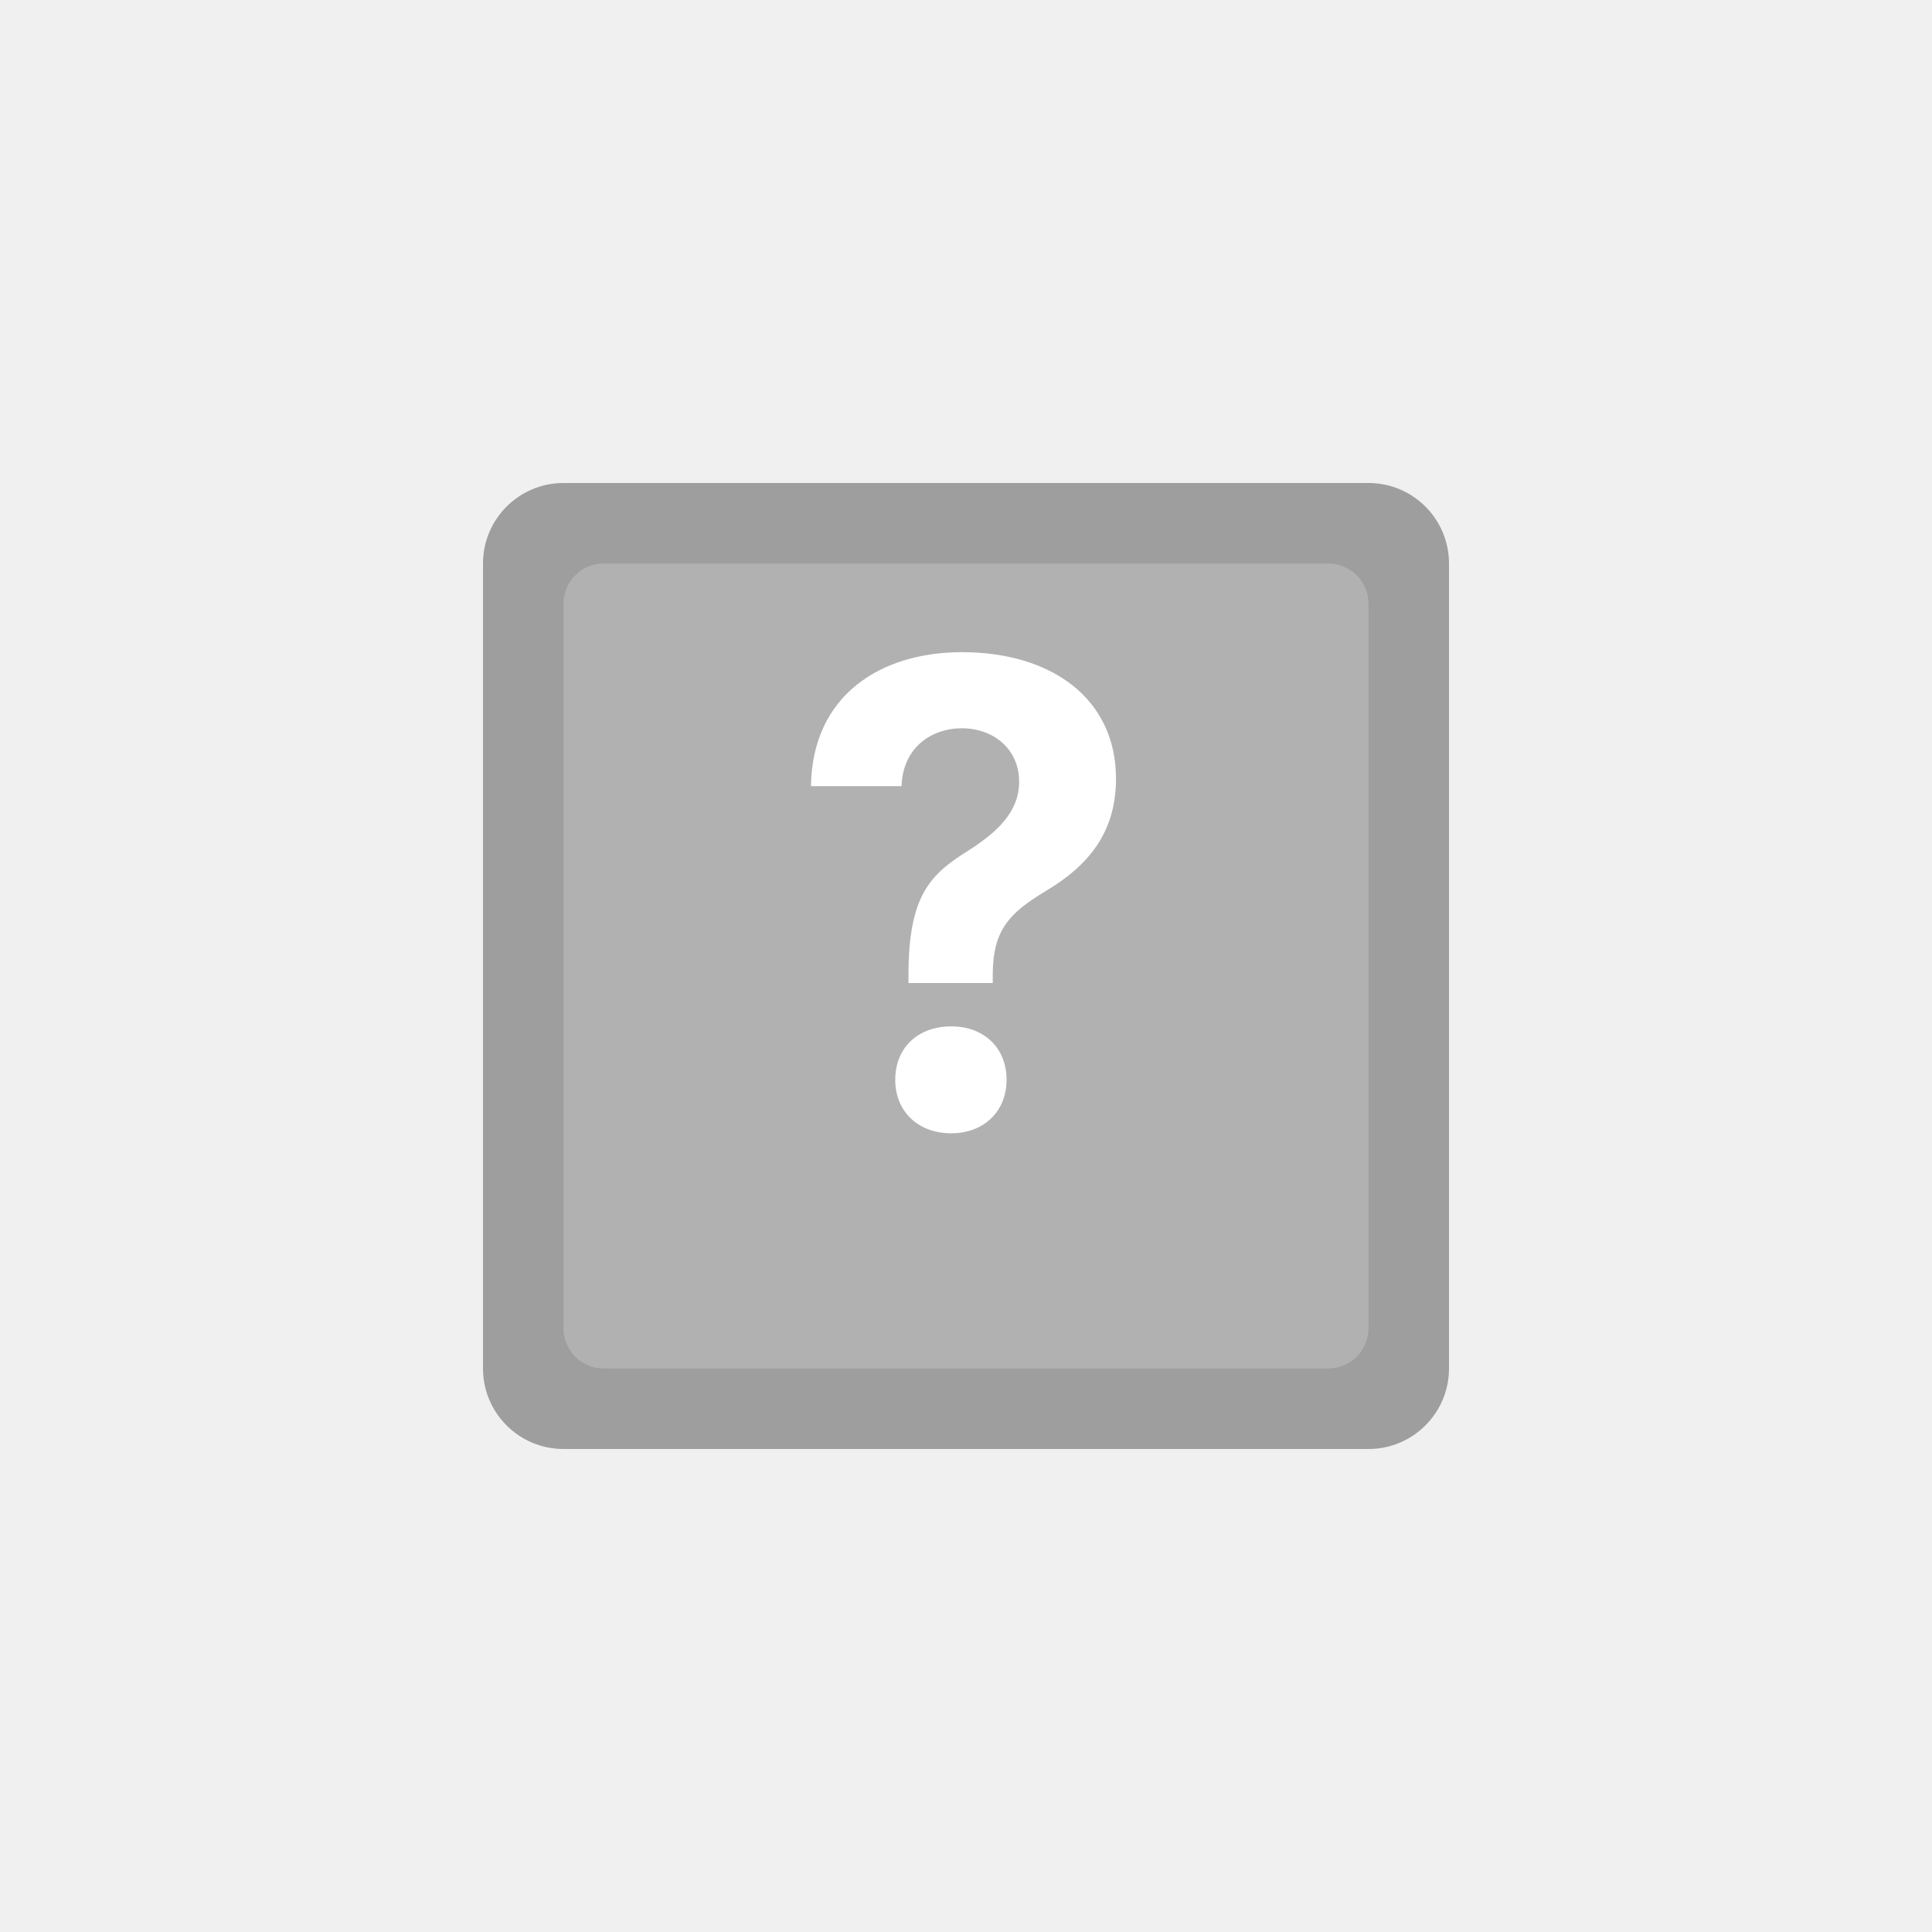
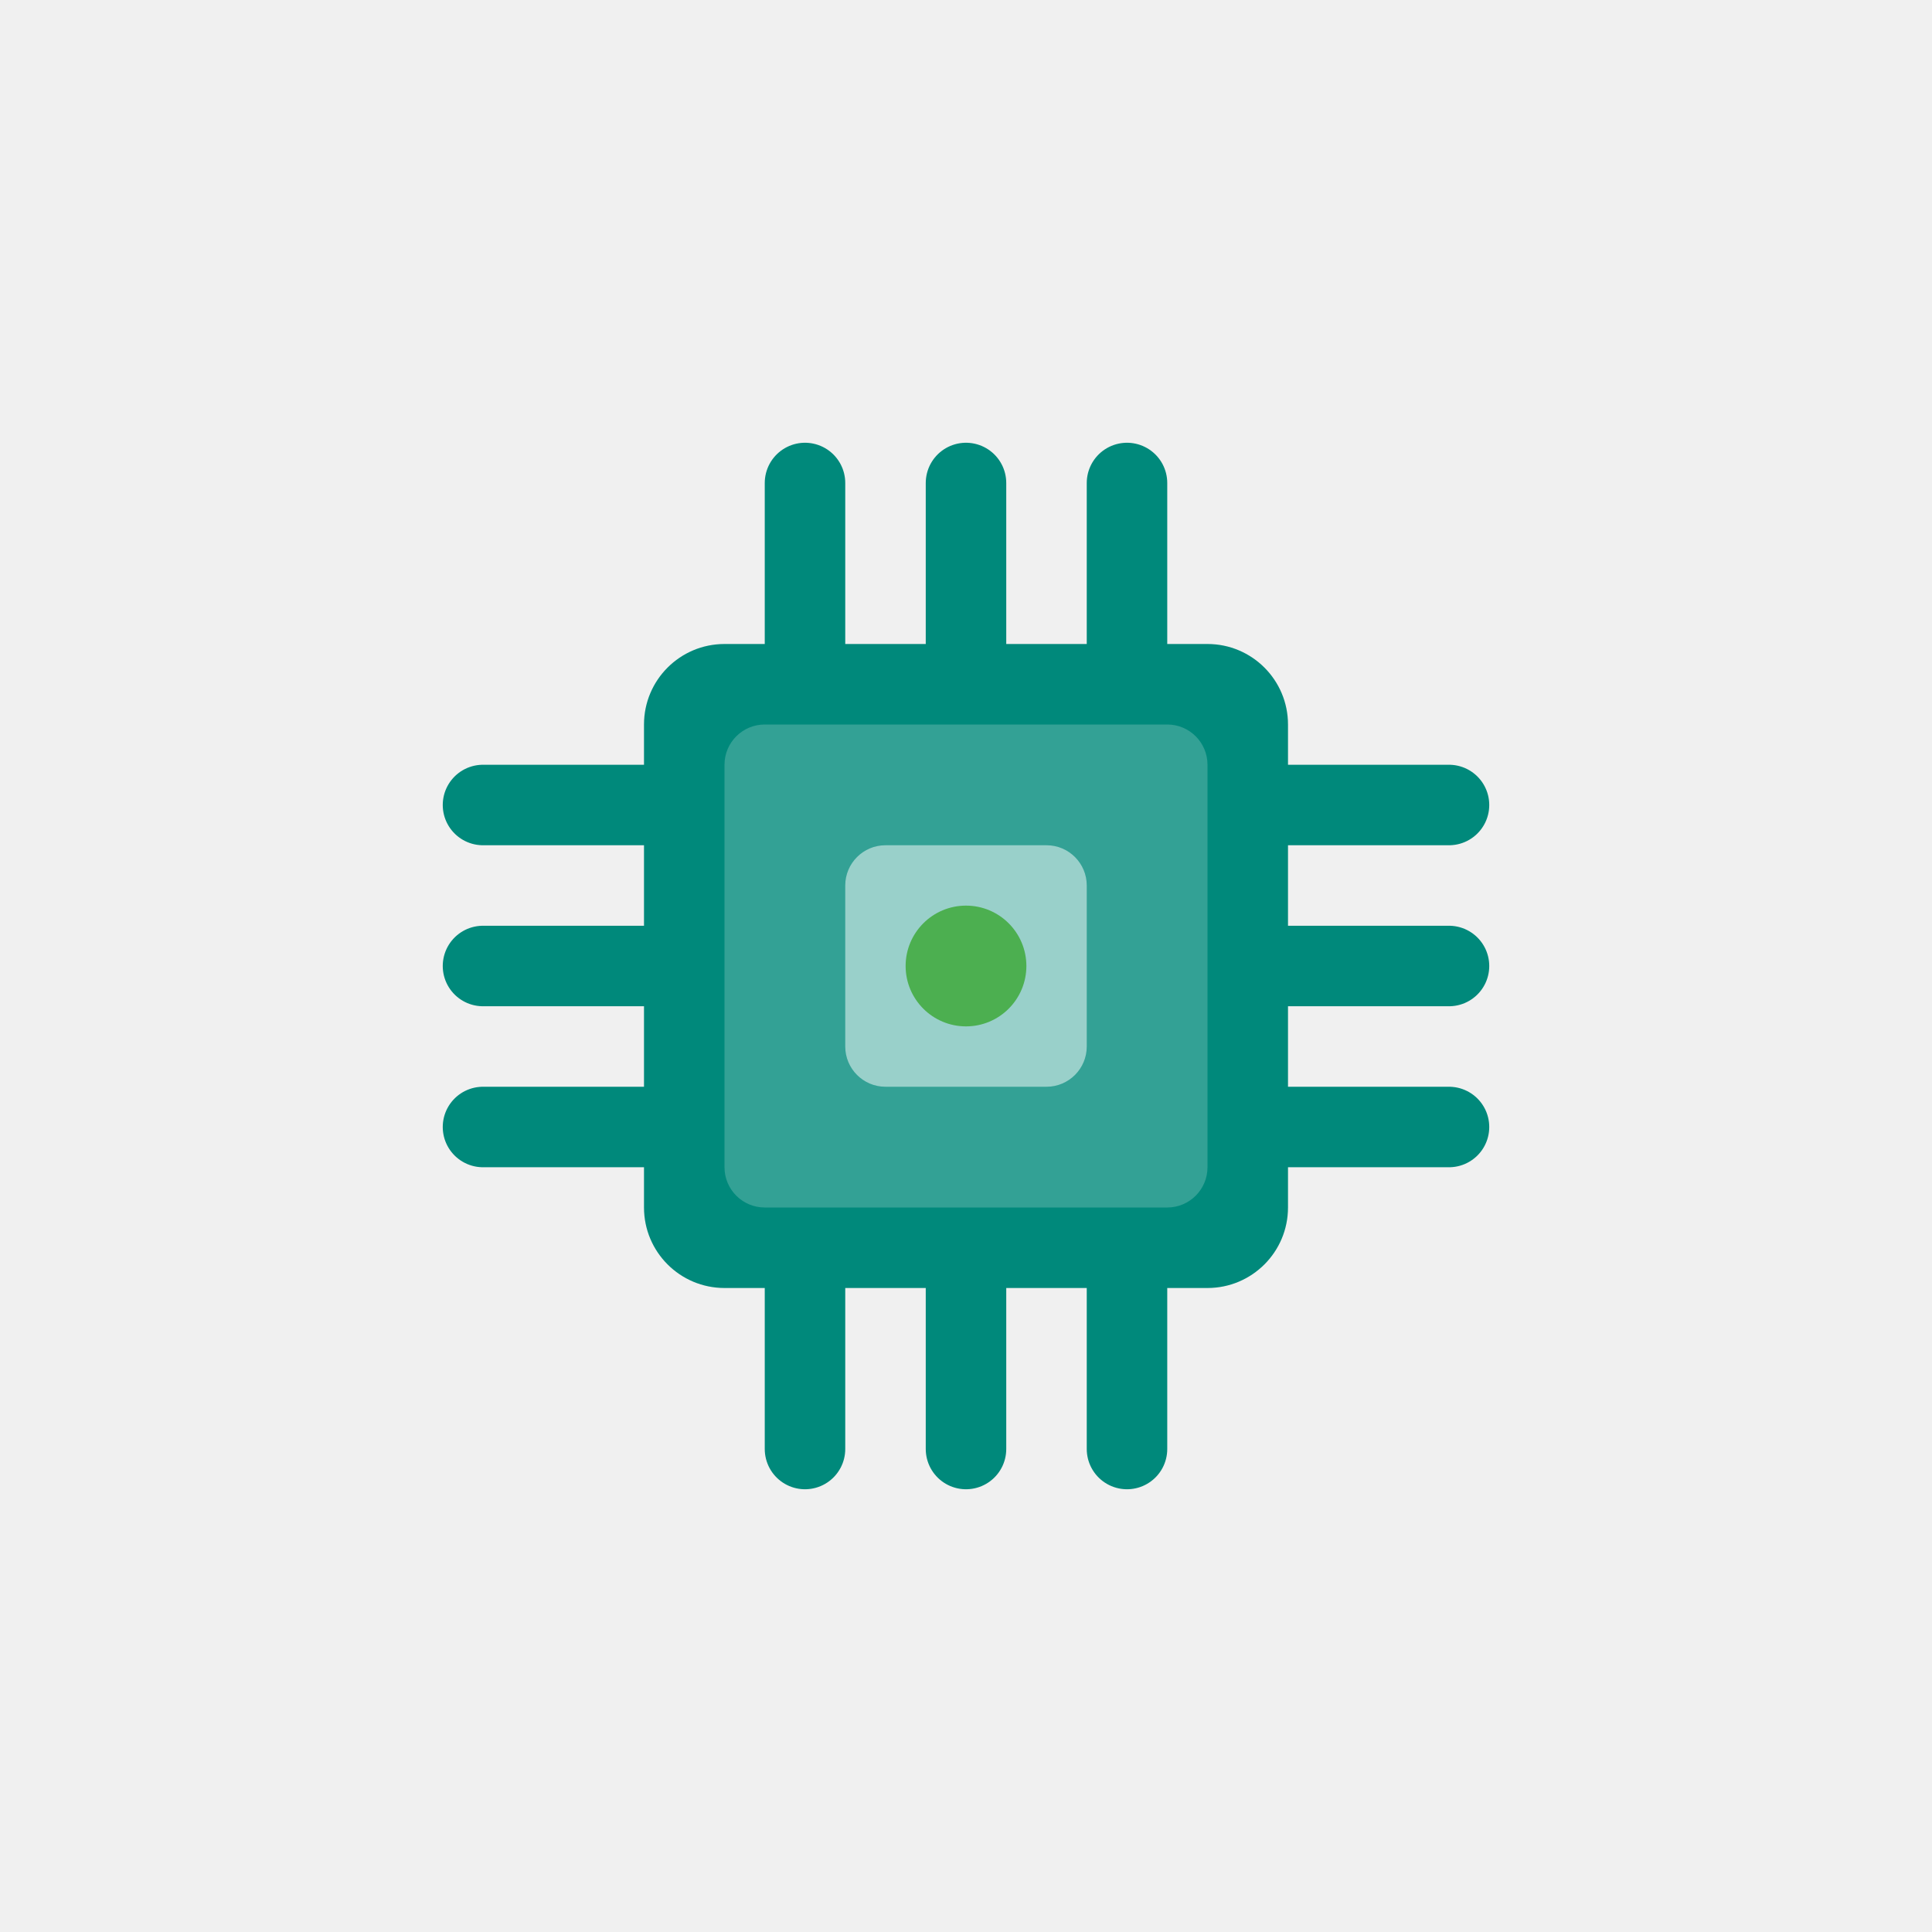
- <svg xmlns="http://www.w3.org/2000/svg" viewBox="0 0 48 48" fill="none" aria-label="unknown icon">
-   <rect x="12" y="12" width="24" height="24" rx="2" fill="#9E9E9E" />
-   <rect x="14" y="14" width="20" height="20" rx="1" fill="#fff" opacity="0.2" />
-   <text x="24" y="28" text-anchor="middle" fill="#fff" font-size="16" font-weight="bold" font-family="Inter, sans-serif">?</text>
+ <svg xmlns="http://www.w3.org/2000/svg" viewBox="0 0 48 48" fill="none" aria-label="iot icon">
+   <line x1="20" y1="16" x2="20" y2="12" stroke="#00897B" stroke-width="2" stroke-linecap="round" />
+   <line x1="20" y1="32" x2="20" y2="36" stroke="#00897B" stroke-width="2" stroke-linecap="round" />
+   <line x1="24" y1="16" x2="24" y2="12" stroke="#00897B" stroke-width="2" stroke-linecap="round" />
+   <line x1="24" y1="32" x2="24" y2="36" stroke="#00897B" stroke-width="2" stroke-linecap="round" />
+   <line x1="28" y1="16" x2="28" y2="12" stroke="#00897B" stroke-width="2" stroke-linecap="round" />
+   <line x1="28" y1="32" x2="28" y2="36" stroke="#00897B" stroke-width="2" stroke-linecap="round" />
+   <line x1="16" y1="20" x2="12" y2="20" stroke="#00897B" stroke-width="2" stroke-linecap="round" />
+   <line x1="32" y1="20" x2="36" y2="20" stroke="#00897B" stroke-width="2" stroke-linecap="round" />
+   <line x1="16" y1="24" x2="12" y2="24" stroke="#00897B" stroke-width="2" stroke-linecap="round" />
+   <line x1="32" y1="24" x2="36" y2="24" stroke="#00897B" stroke-width="2" stroke-linecap="round" />
+   <line x1="16" y1="28" x2="12" y2="28" stroke="#00897B" stroke-width="2" stroke-linecap="round" />
+   <line x1="32" y1="28" x2="36" y2="28" stroke="#00897B" stroke-width="2" stroke-linecap="round" />
+   <rect x="16" y="16" width="16" height="16" rx="2" fill="#00897B" />
+   <rect x="18" y="18" width="12" height="12" rx="1" fill="#fff" opacity="0.2" />
+   <rect x="21" y="21" width="6" height="6" rx="1" fill="#fff" opacity="0.5" />
+   <circle cx="24" cy="24" r="1.5" fill="#4CAF50" />
</svg>
